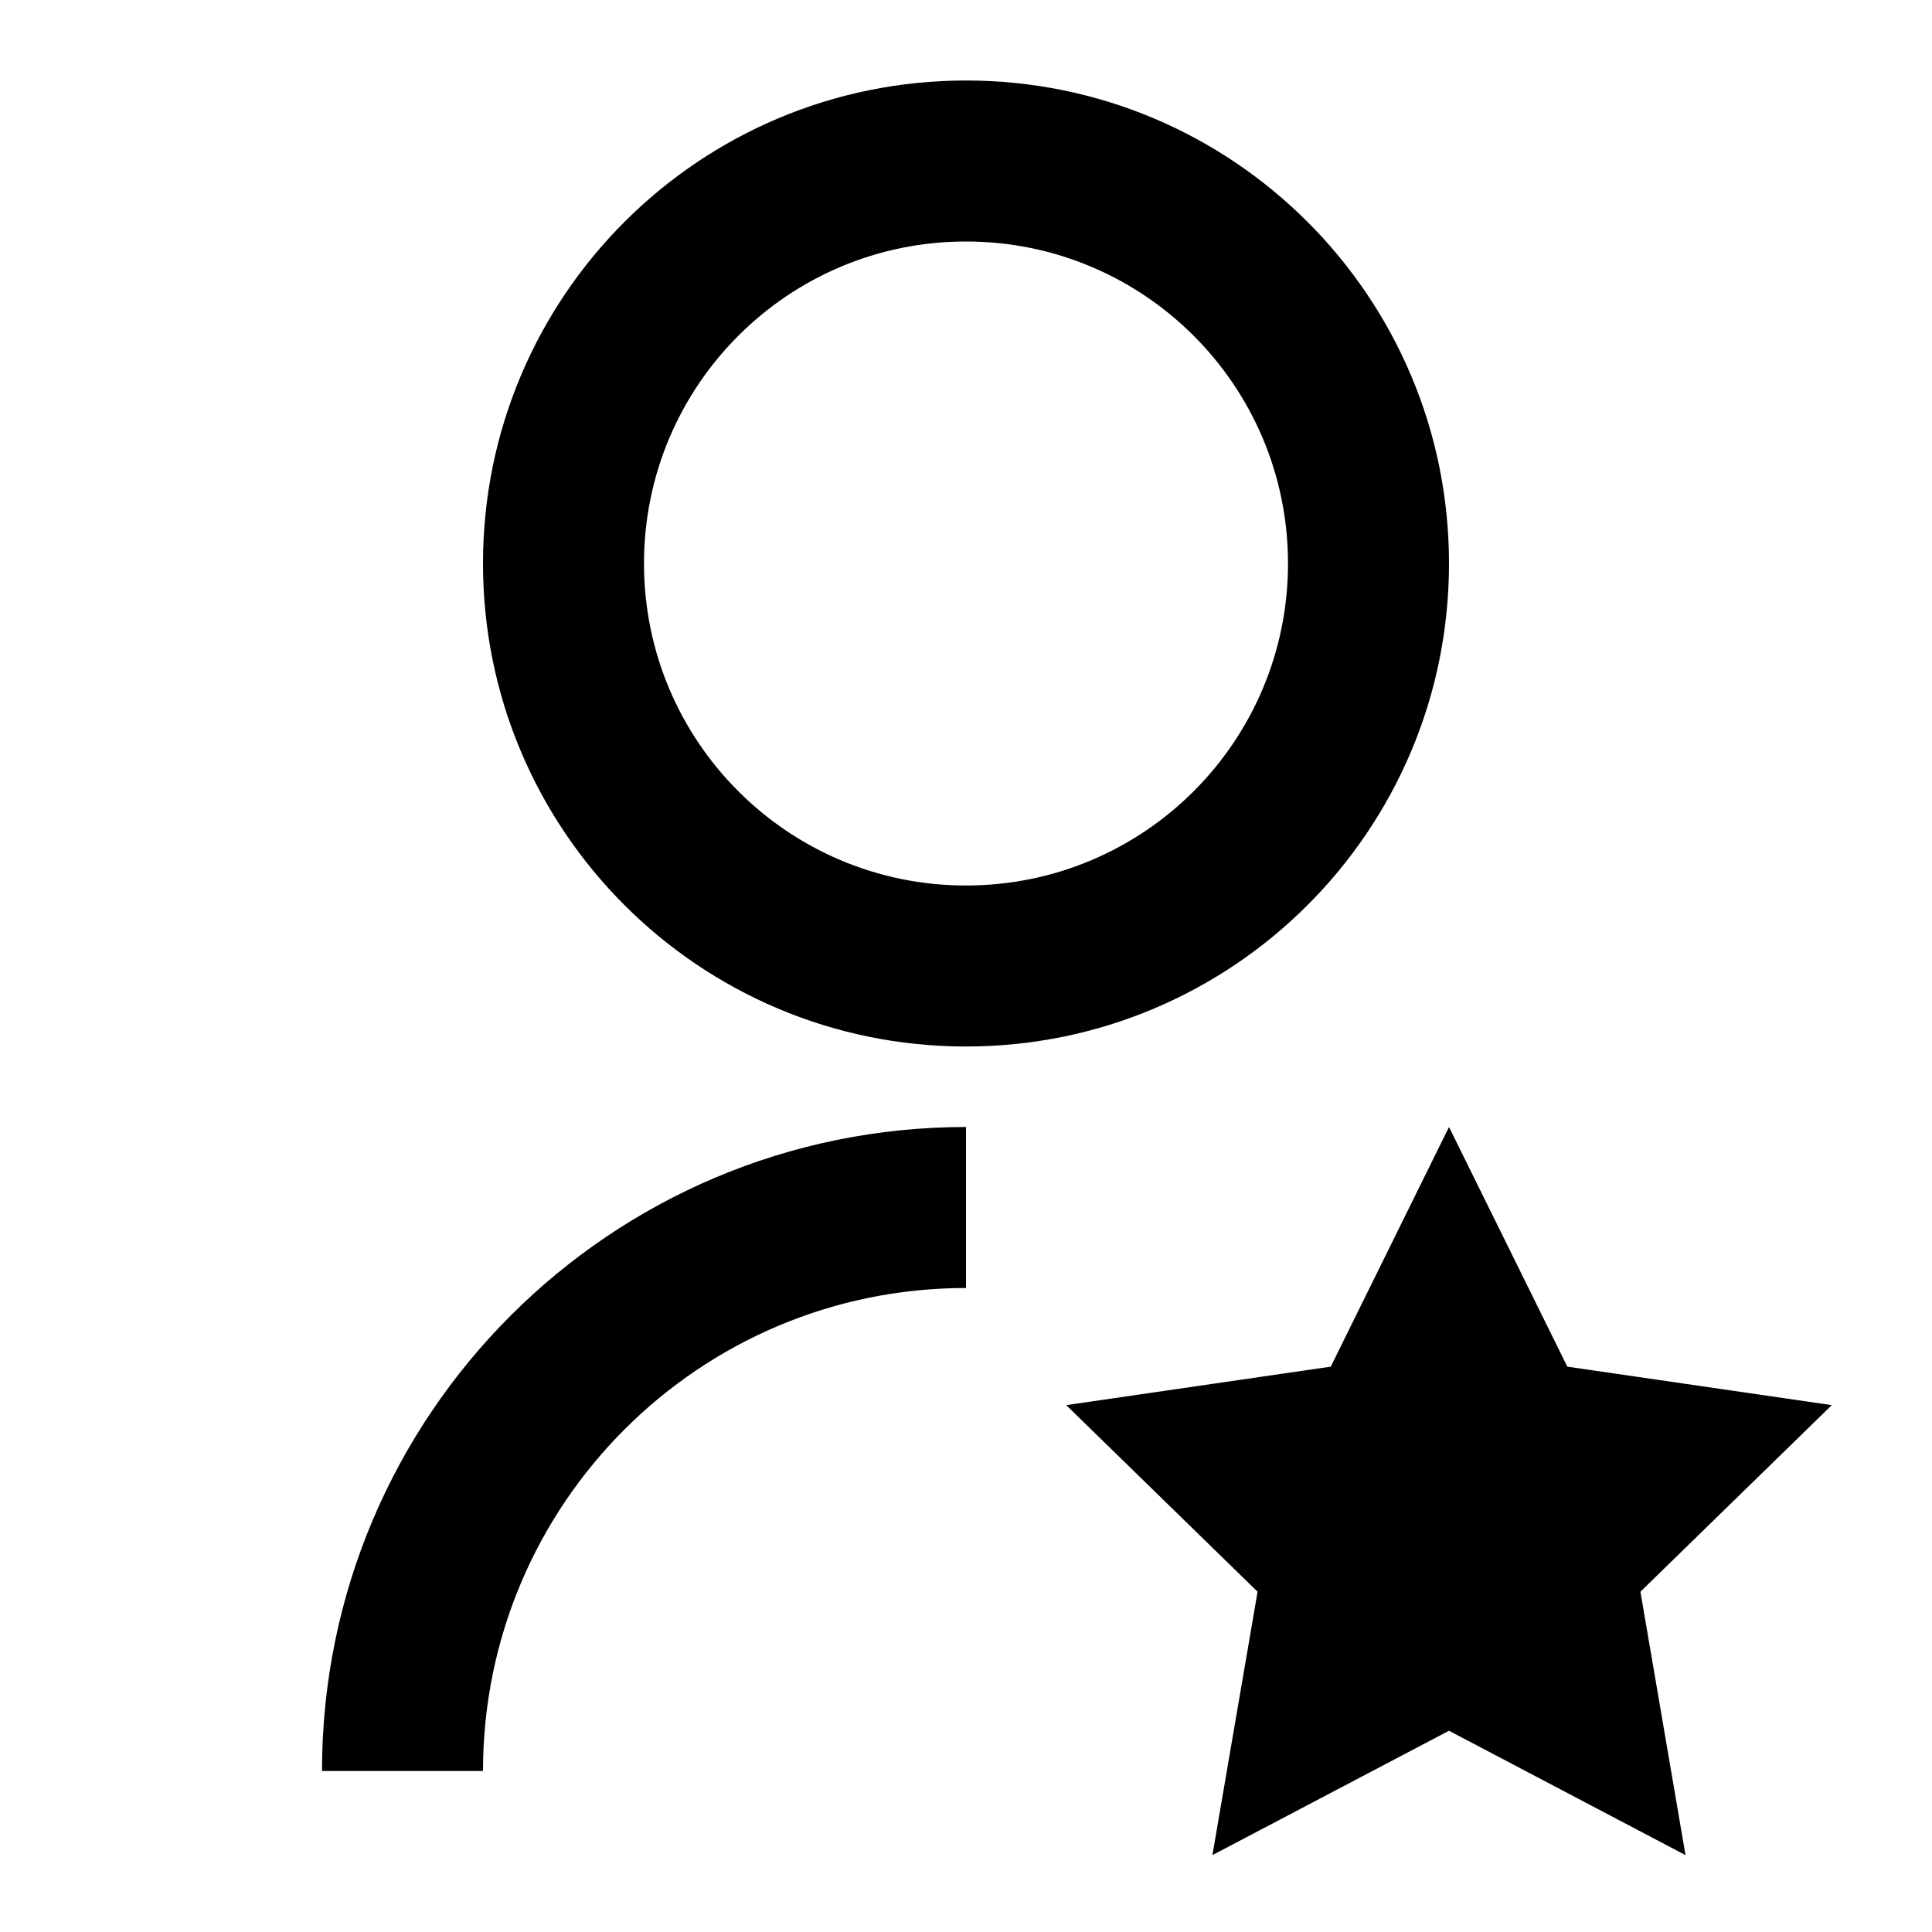
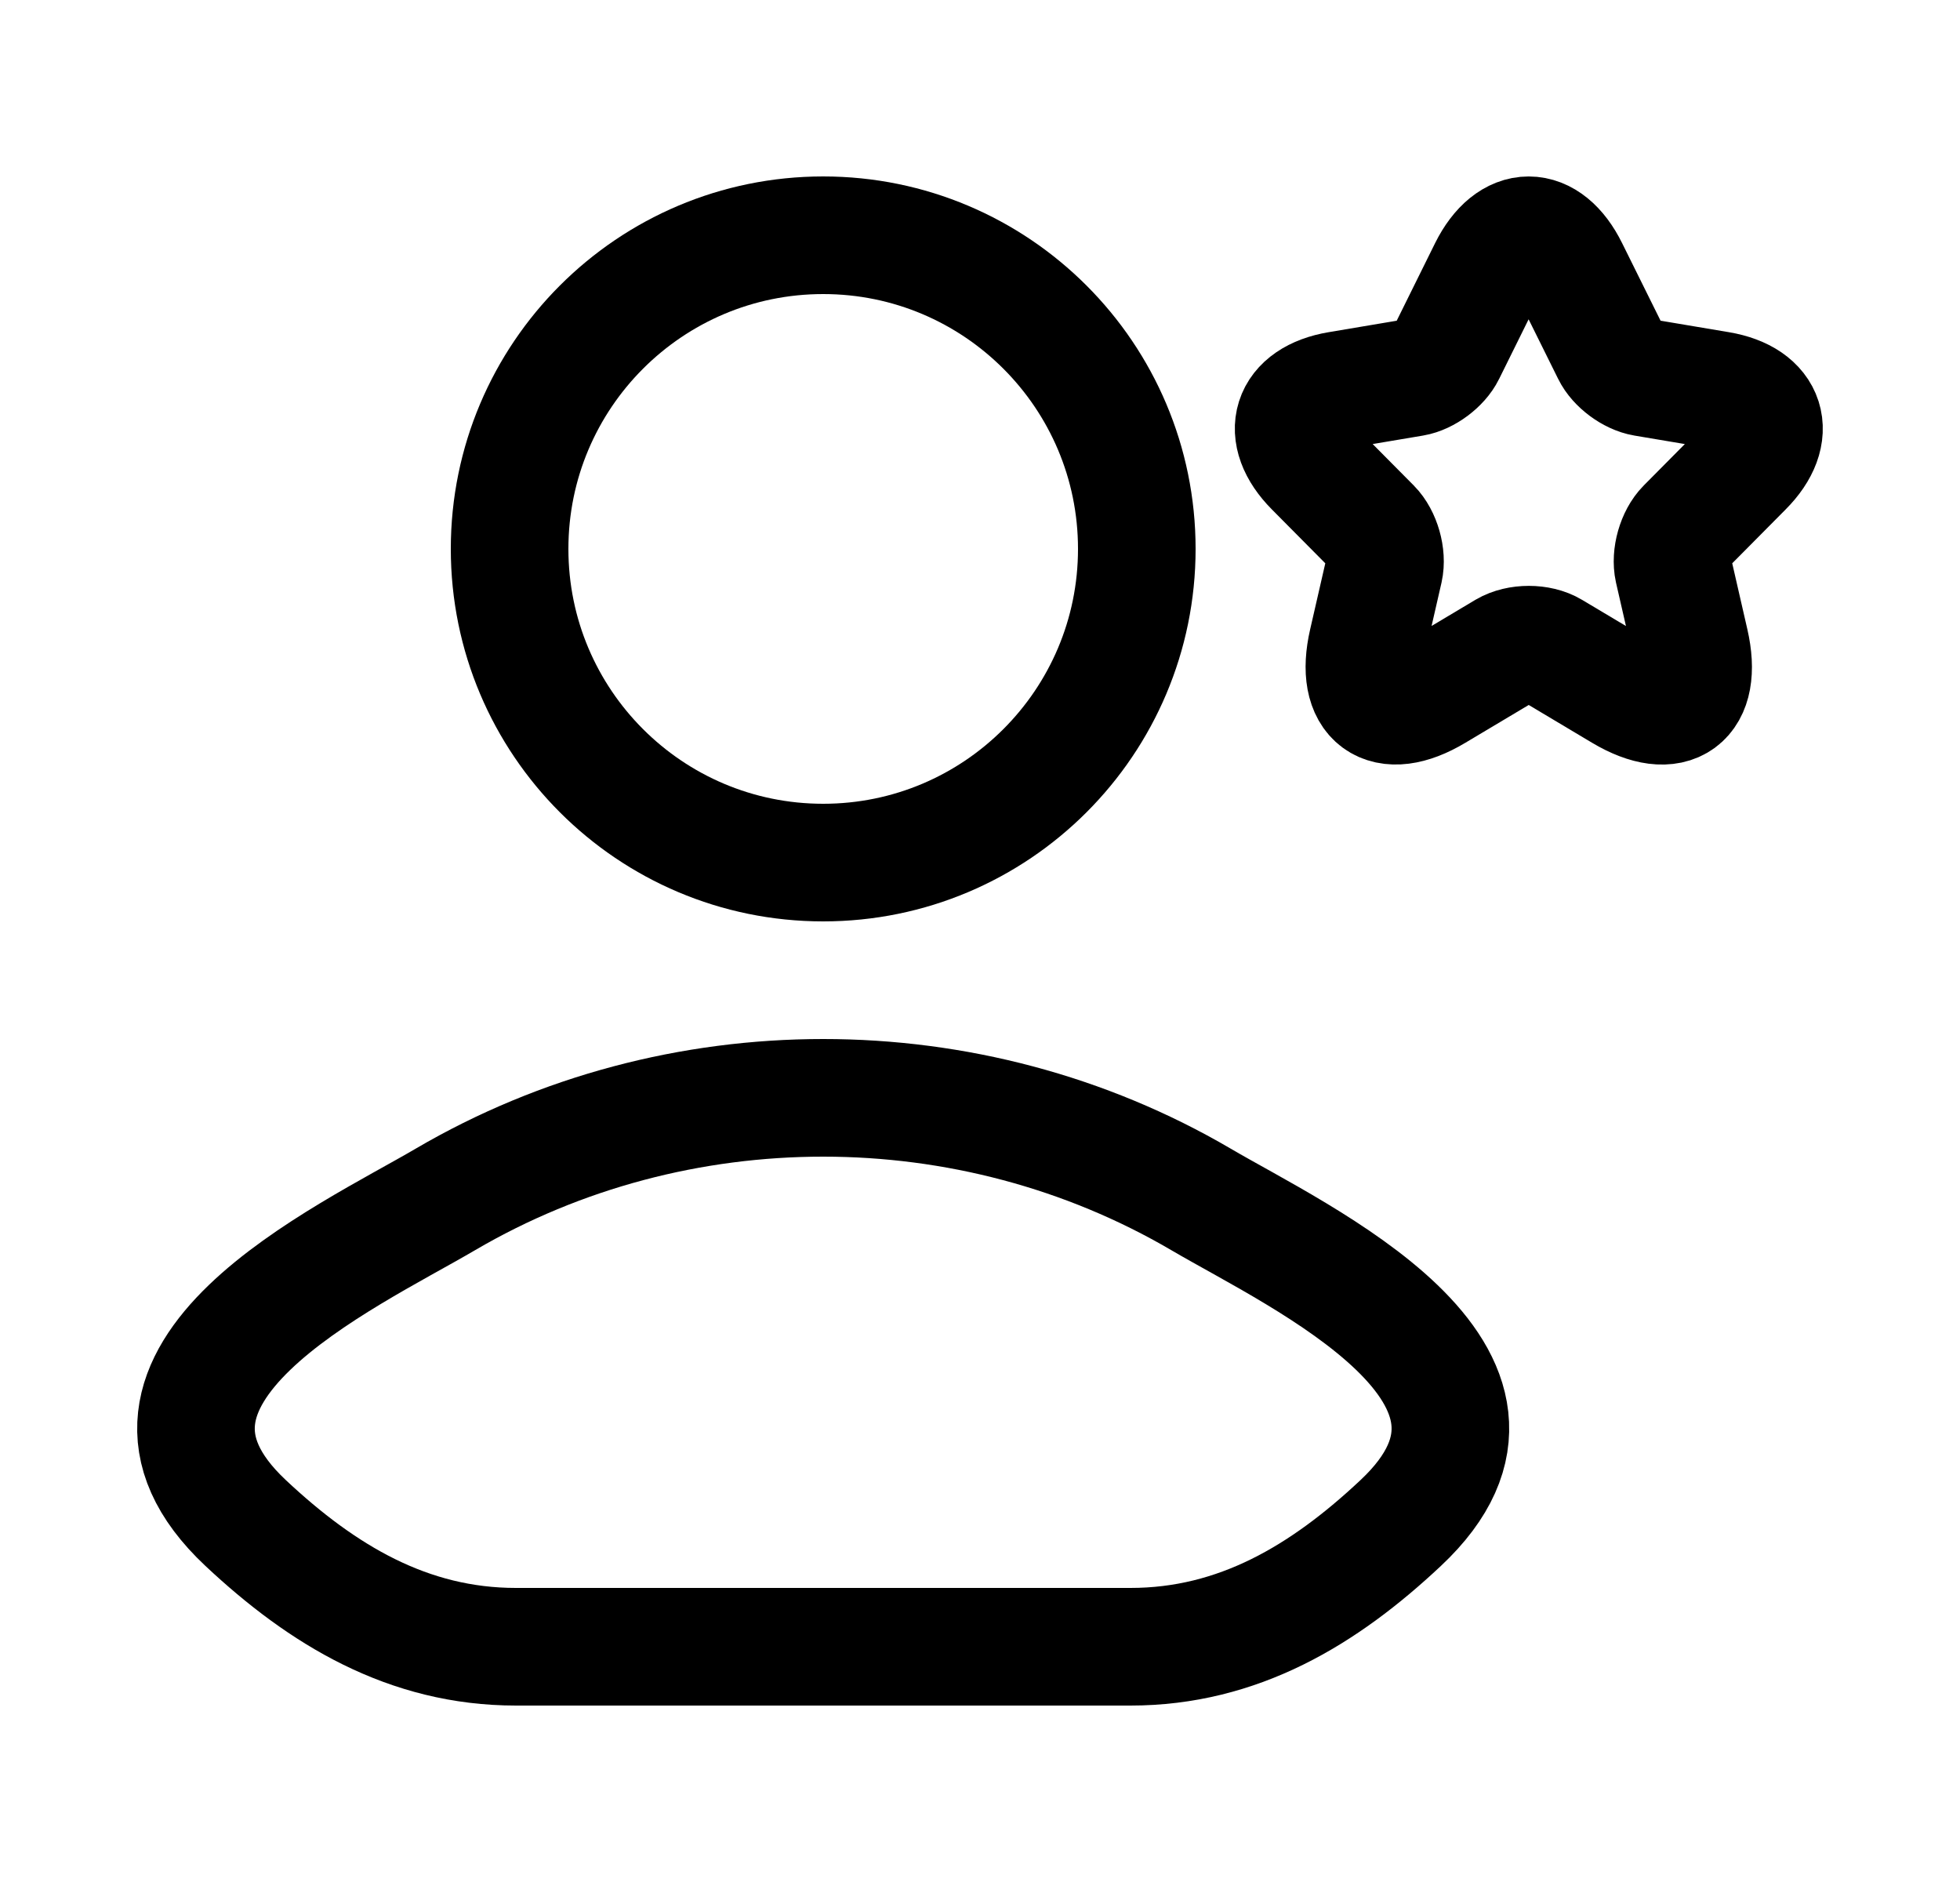
- <svg xmlns="http://www.w3.org/2000/svg" width="800px" height="800px" viewBox="0 0 24 24">
-   <g>
-     <path fill="none" d="M0 0h24v24H0z" />
-     <path d="M12 14v2a6 6 0 0 0-6 6H4a8 8 0 0 1 8-8zm0-1c-3.315 0-6-2.685-6-6s2.685-6 6-6 6 2.685 6 6-2.685 6-6 6zm0-2c2.21 0 4-1.79 4-4s-1.79-4-4-4-4 1.79-4 4 1.79 4 4 4zm6 10.5l-2.939 1.545.561-3.272-2.377-2.318 3.286-.478L18 14l1.47 2.977 3.285.478-2.377 2.318.56 3.272L18 21.5z" />
-   </g>
+ <svg xmlns="http://www.w3.org/2000/svg" width="25" height="24" viewBox="0 0 25 24" fill="none">
+   <path d="M5.68 15.296C4.422 16.034 1.125 17.539 3.133 19.422C4.114 20.342 5.207 21 6.581 21H14.419C15.793 21 16.886 20.342 17.866 19.422C19.875 17.539 16.578 16.034 15.32 15.296C12.371 13.568 8.629 13.568 5.68 15.296Z" stroke="black" stroke-width="1.5" stroke-linecap="round" stroke-linejoin="round" />
+   <path d="M14.5 7C14.5 9.209 12.709 11 10.5 11C8.291 11 6.5 9.209 6.5 7C6.5 4.791 8.291 3 10.5 3C12.709 3 14.5 4.791 14.5 7Z" stroke="black" stroke-width="1.5" />
+   <path d="M20.018 3.433L20.546 4.498C20.618 4.646 20.81 4.788 20.972 4.815L21.929 4.976C22.541 5.079 22.685 5.526 22.244 5.968L21.5 6.718C21.374 6.845 21.305 7.09 21.344 7.265L21.557 8.194C21.725 8.929 21.338 9.213 20.693 8.829L19.796 8.294C19.634 8.197 19.367 8.197 19.202 8.294L18.305 8.829C17.664 9.213 17.274 8.926 17.442 8.194L17.655 7.265C17.694 7.09 17.625 6.845 17.499 6.718L16.755 5.968C16.317 5.526 16.458 5.079 17.07 4.976L18.026 4.815C18.186 4.788 18.378 4.646 18.45 4.498L18.977 3.433C19.265 2.856 19.733 2.856 20.018 3.433Z" stroke="black" stroke-width="1.5" stroke-linecap="round" stroke-linejoin="round" />
</svg>
